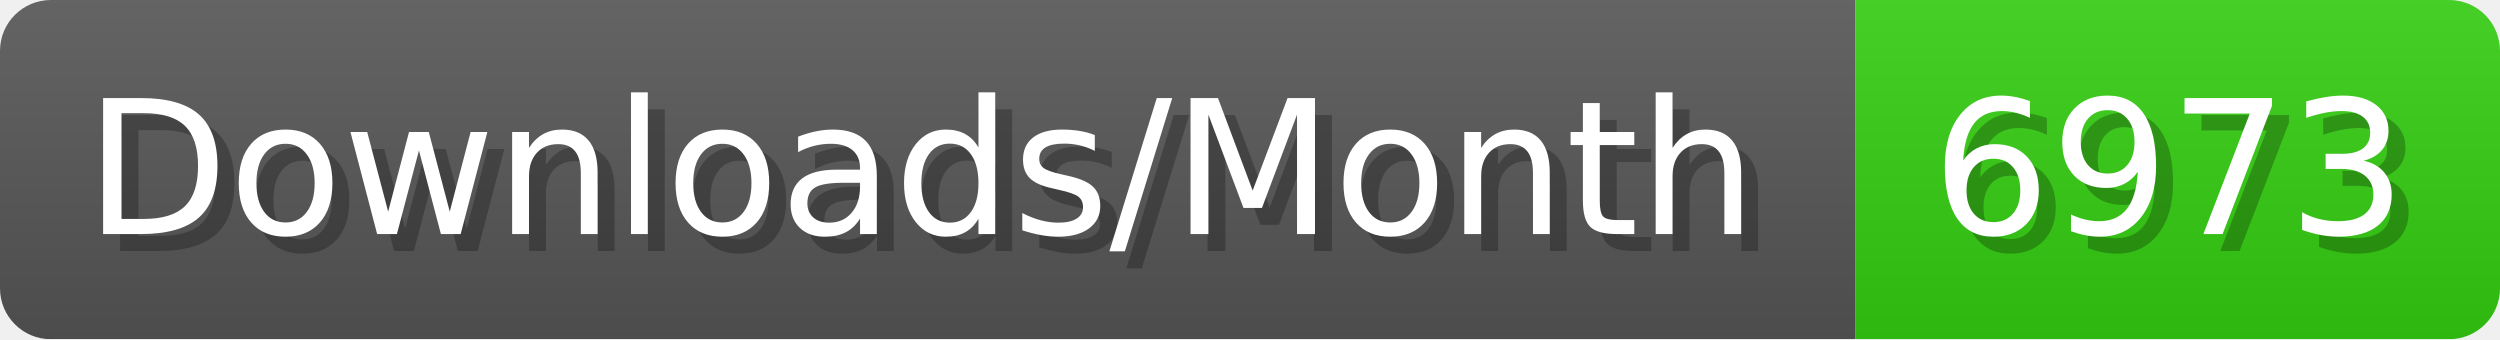
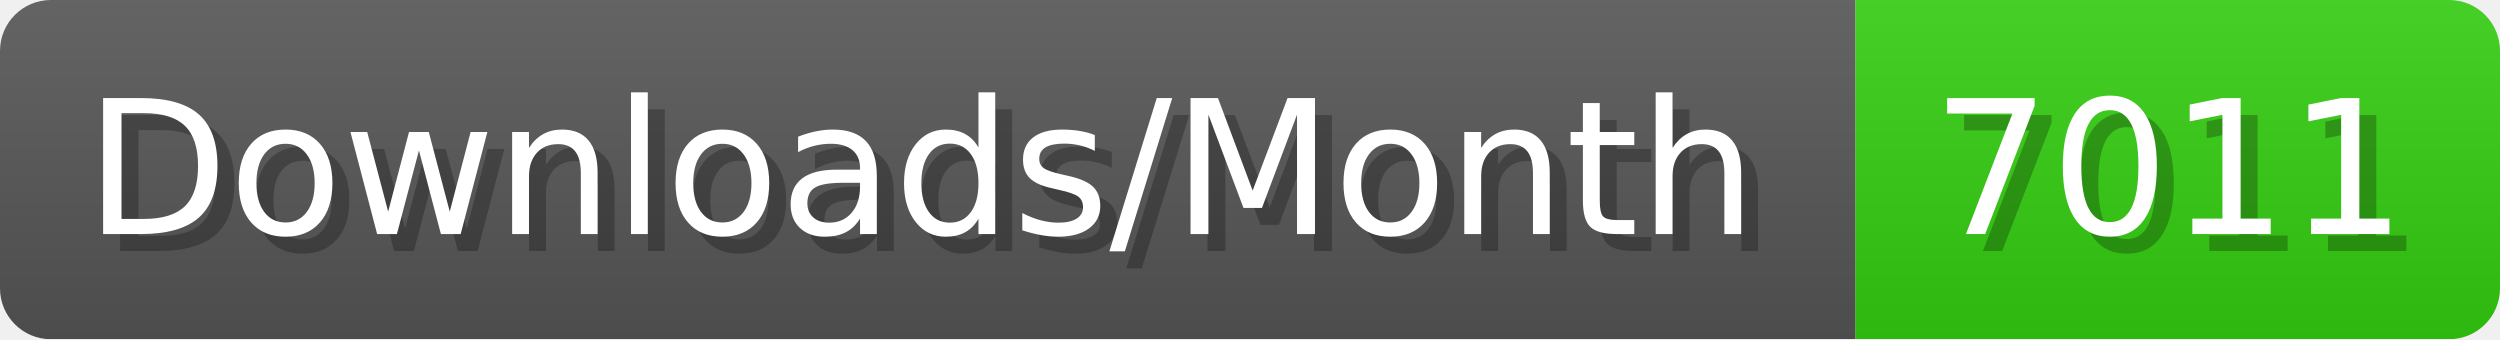
- <svg xmlns="http://www.w3.org/2000/svg" width="147.4" height="20" viewBox="0 0 1474 200" role="img" aria-label="Downloads/Month: 6973">
+ <svg xmlns="http://www.w3.org/2000/svg" width="147.4" height="20" viewBox="0 0 1474 200" role="img" aria-label="Downloads/Month: 7011">
  <linearGradient id="YlXUI" x2="0" y2="100%">
    <stop offset="0" stop-opacity=".1" stop-color="#EEE" />
    <stop offset="1" stop-opacity=".1" />
  </linearGradient>
  <mask id="JHhop">
    <rect width="1474" height="200" rx="30" fill="#FFF" />
  </mask>
  <g mask="url(#JHhop)">
    <rect width="1094" height="200" fill="#555" />
    <rect width="380" height="200" fill="#3C1" x="1094" />
    <rect width="1474" height="200" fill="url(#YlXUI)" />
  </g>
  <g aria-hidden="true" fill="#fff" text-anchor="start" font-family="Verdana,DejaVu Sans,sans-serif" font-size="110">
    <text x="60" y="148" textLength="994" fill="#000" opacity="0.25">Downloads/Month</text>
    <text x="50" y="138" textLength="994">Downloads/Month</text>
-     <text x="1149" y="148" textLength="280" fill="#000" opacity="0.25">6973</text>
-     <text x="1139" y="138" textLength="280">6973</text>
+     <text x="1149" y="148" textLength="280" fill="#000" opacity="0.25">7011</text>
+     <text x="1139" y="138" textLength="280">7011</text>
  </g>
</svg>
